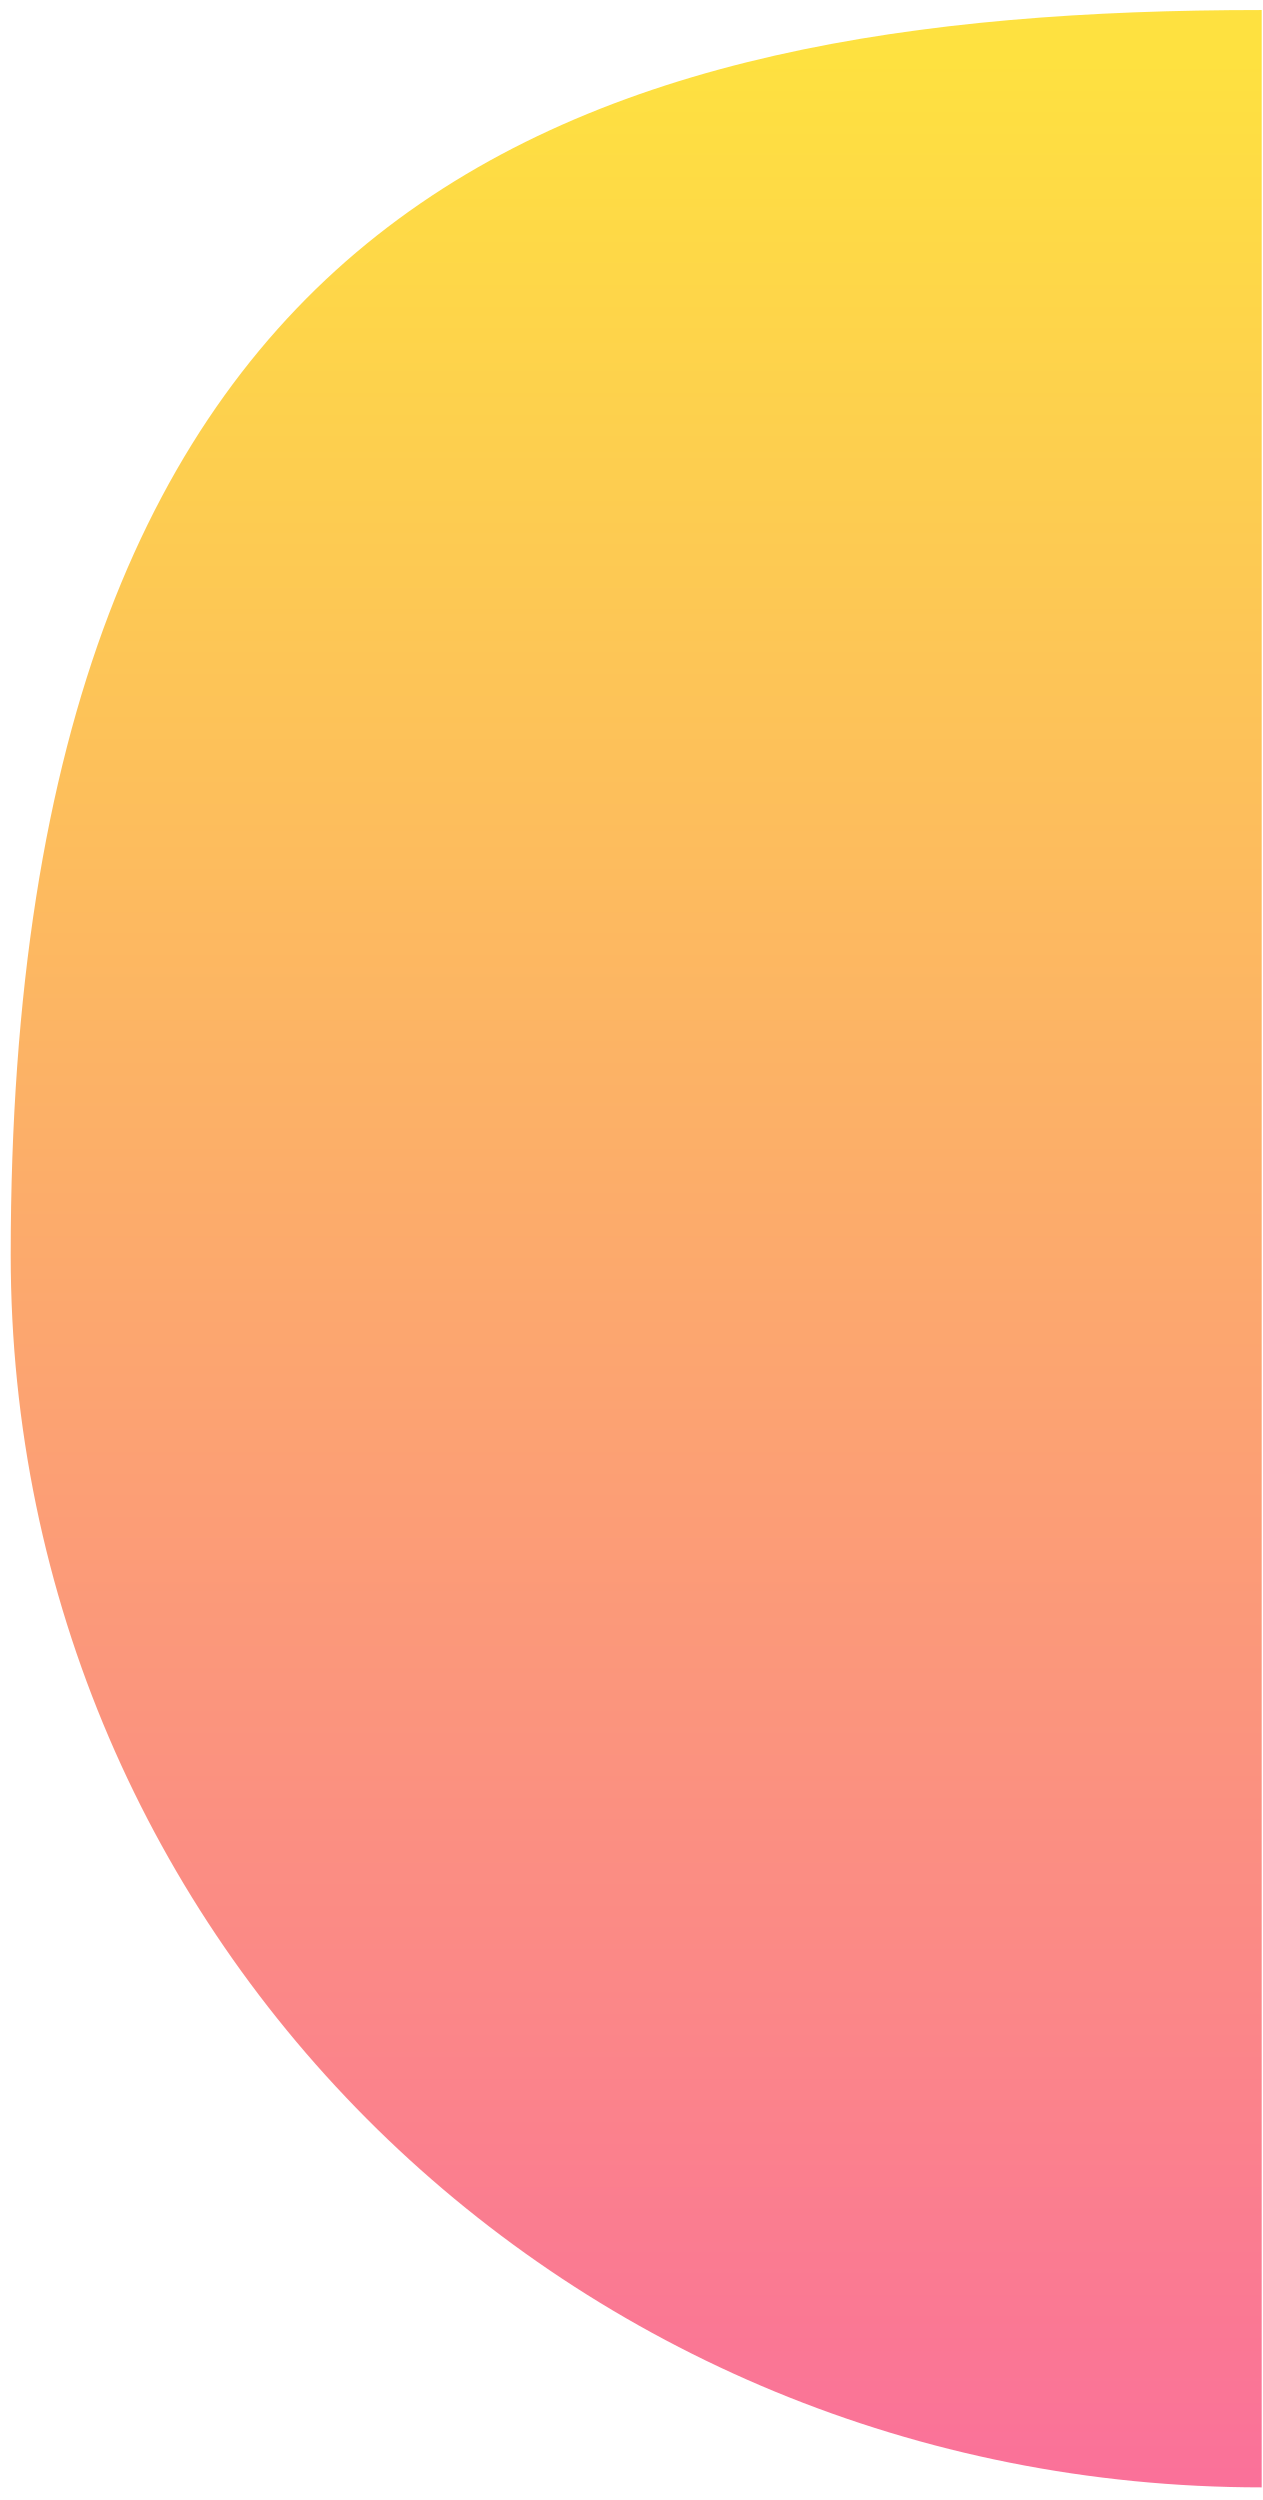
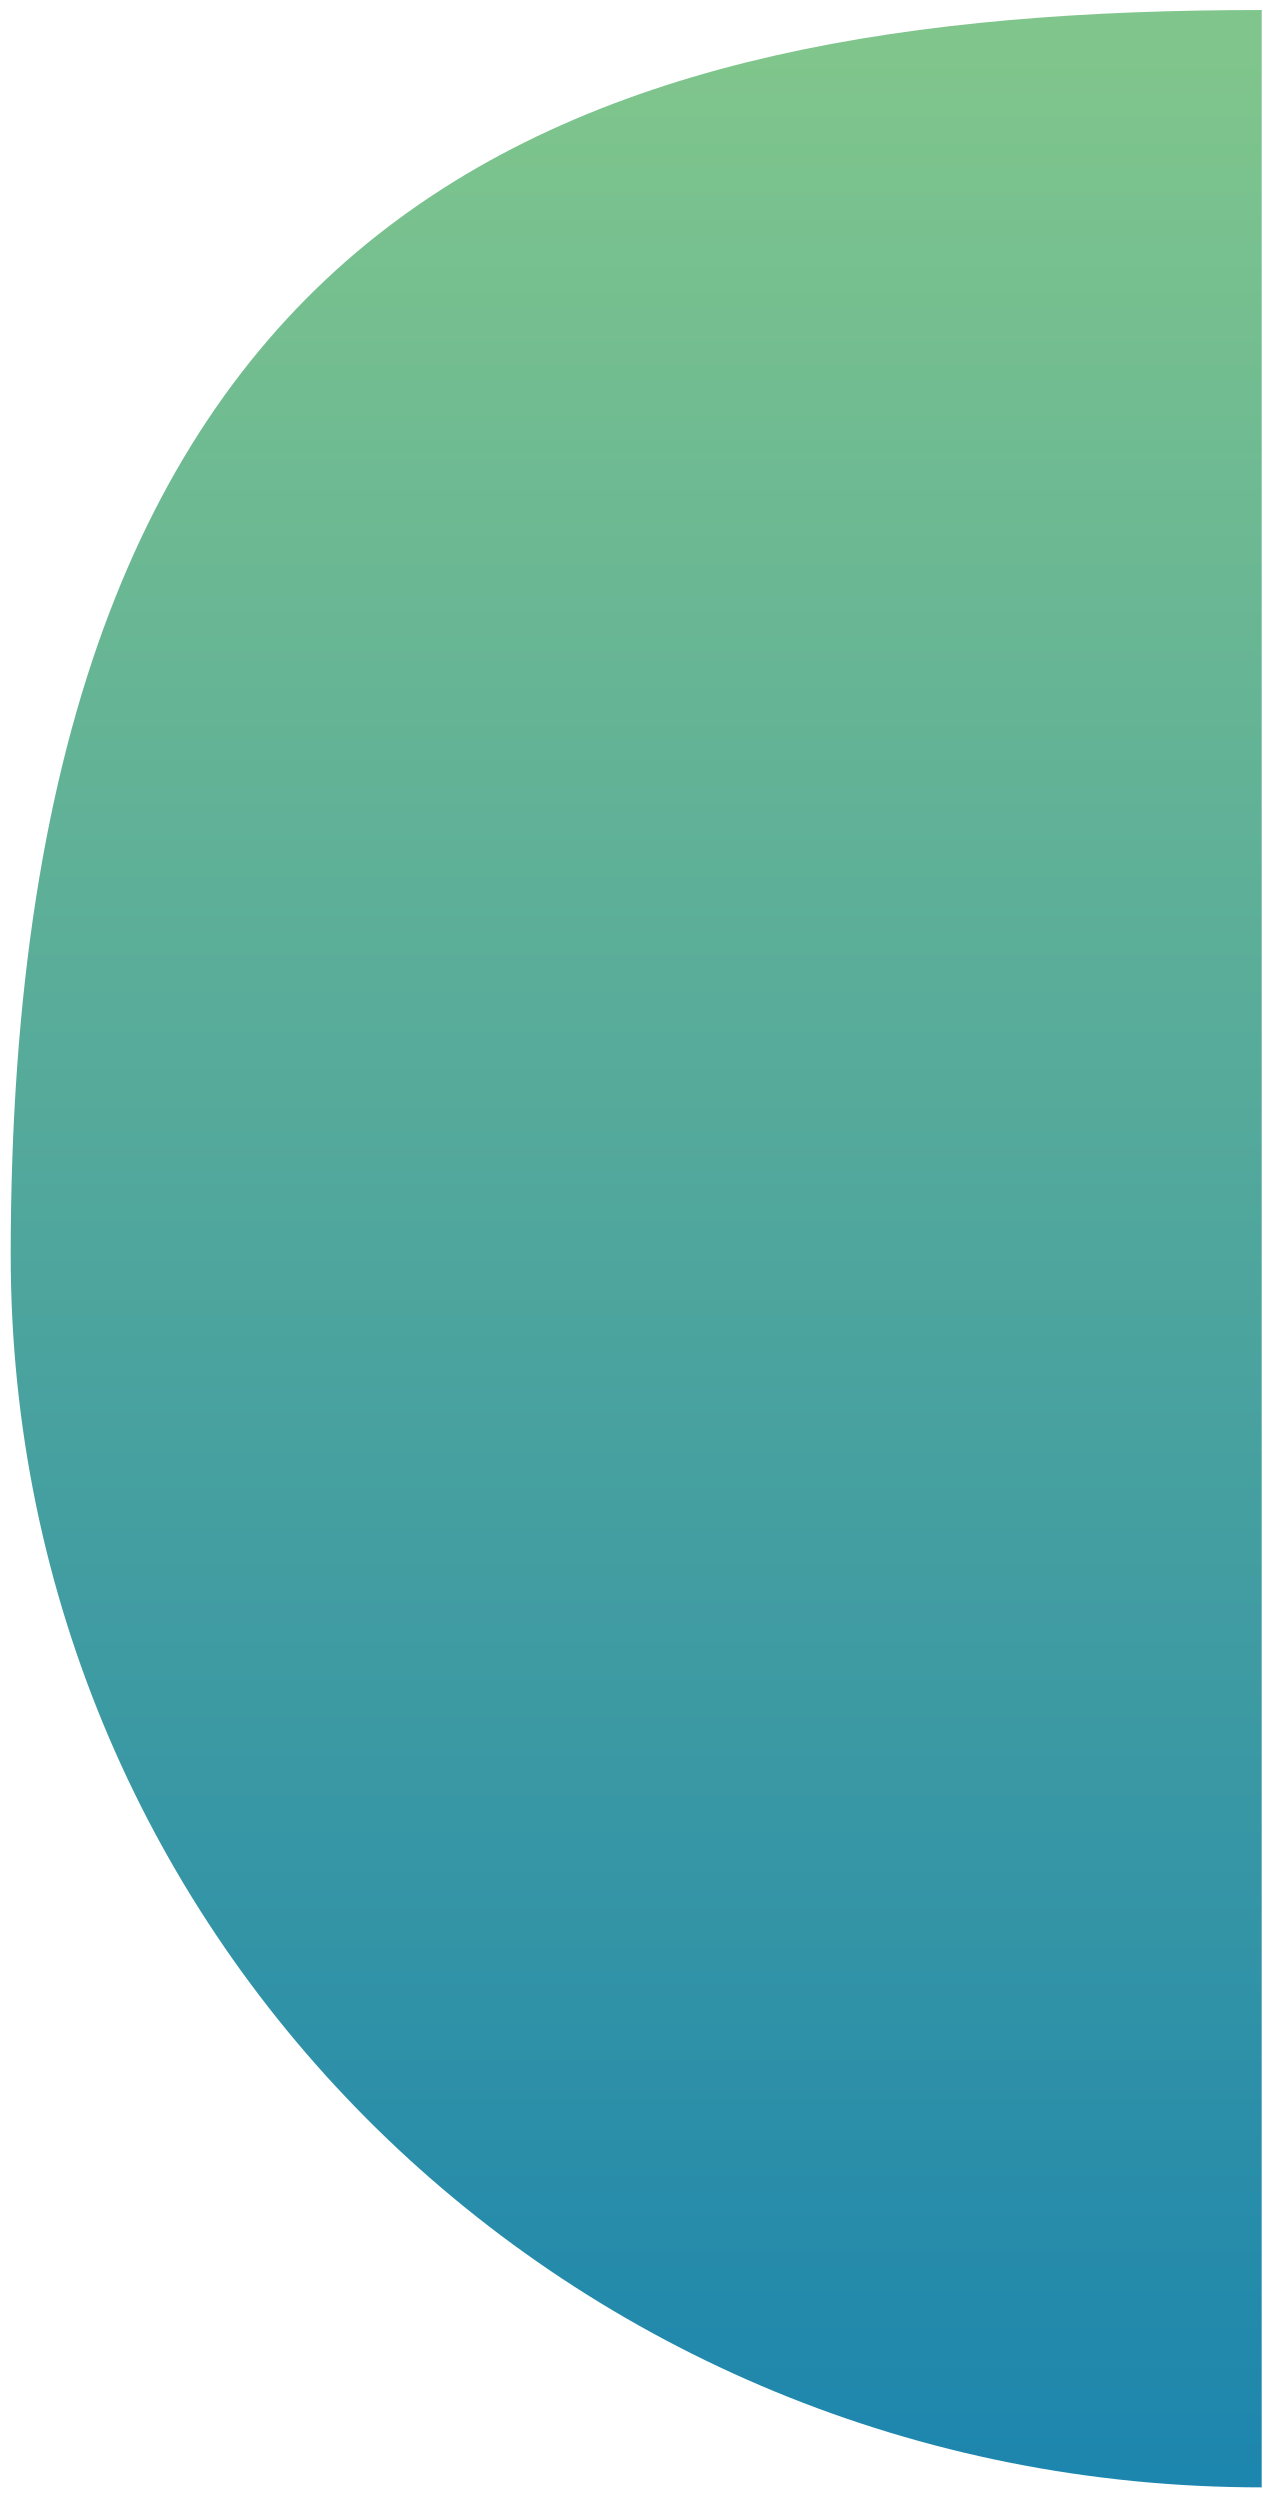
<svg xmlns="http://www.w3.org/2000/svg" width="50" height="99" viewBox="0 0 50 99" fill="none">
  <path d="M0.424 49.698C0.424 7.758 22.603 0.397 49.963 0.397L49.963 98.5C22.603 98.5 0.424 76.927 0.424 49.698Z" fill="url(#paint0_linear_34_815)" />
  <defs>
    <linearGradient id="paint0_linear_34_815" x1="107.096" y1="99" x2="107.096" y2="2.307" gradientUnits="userSpaceOnUse">
-       <stop stop-color="#FA709A" />
-       <stop offset="1" stop-color="#FEE140" />
+       <stop stop-color="#1C85AE" />
+       <stop offset="1" stop-color="#7FC58C" />
    </linearGradient>
  </defs>
</svg>
